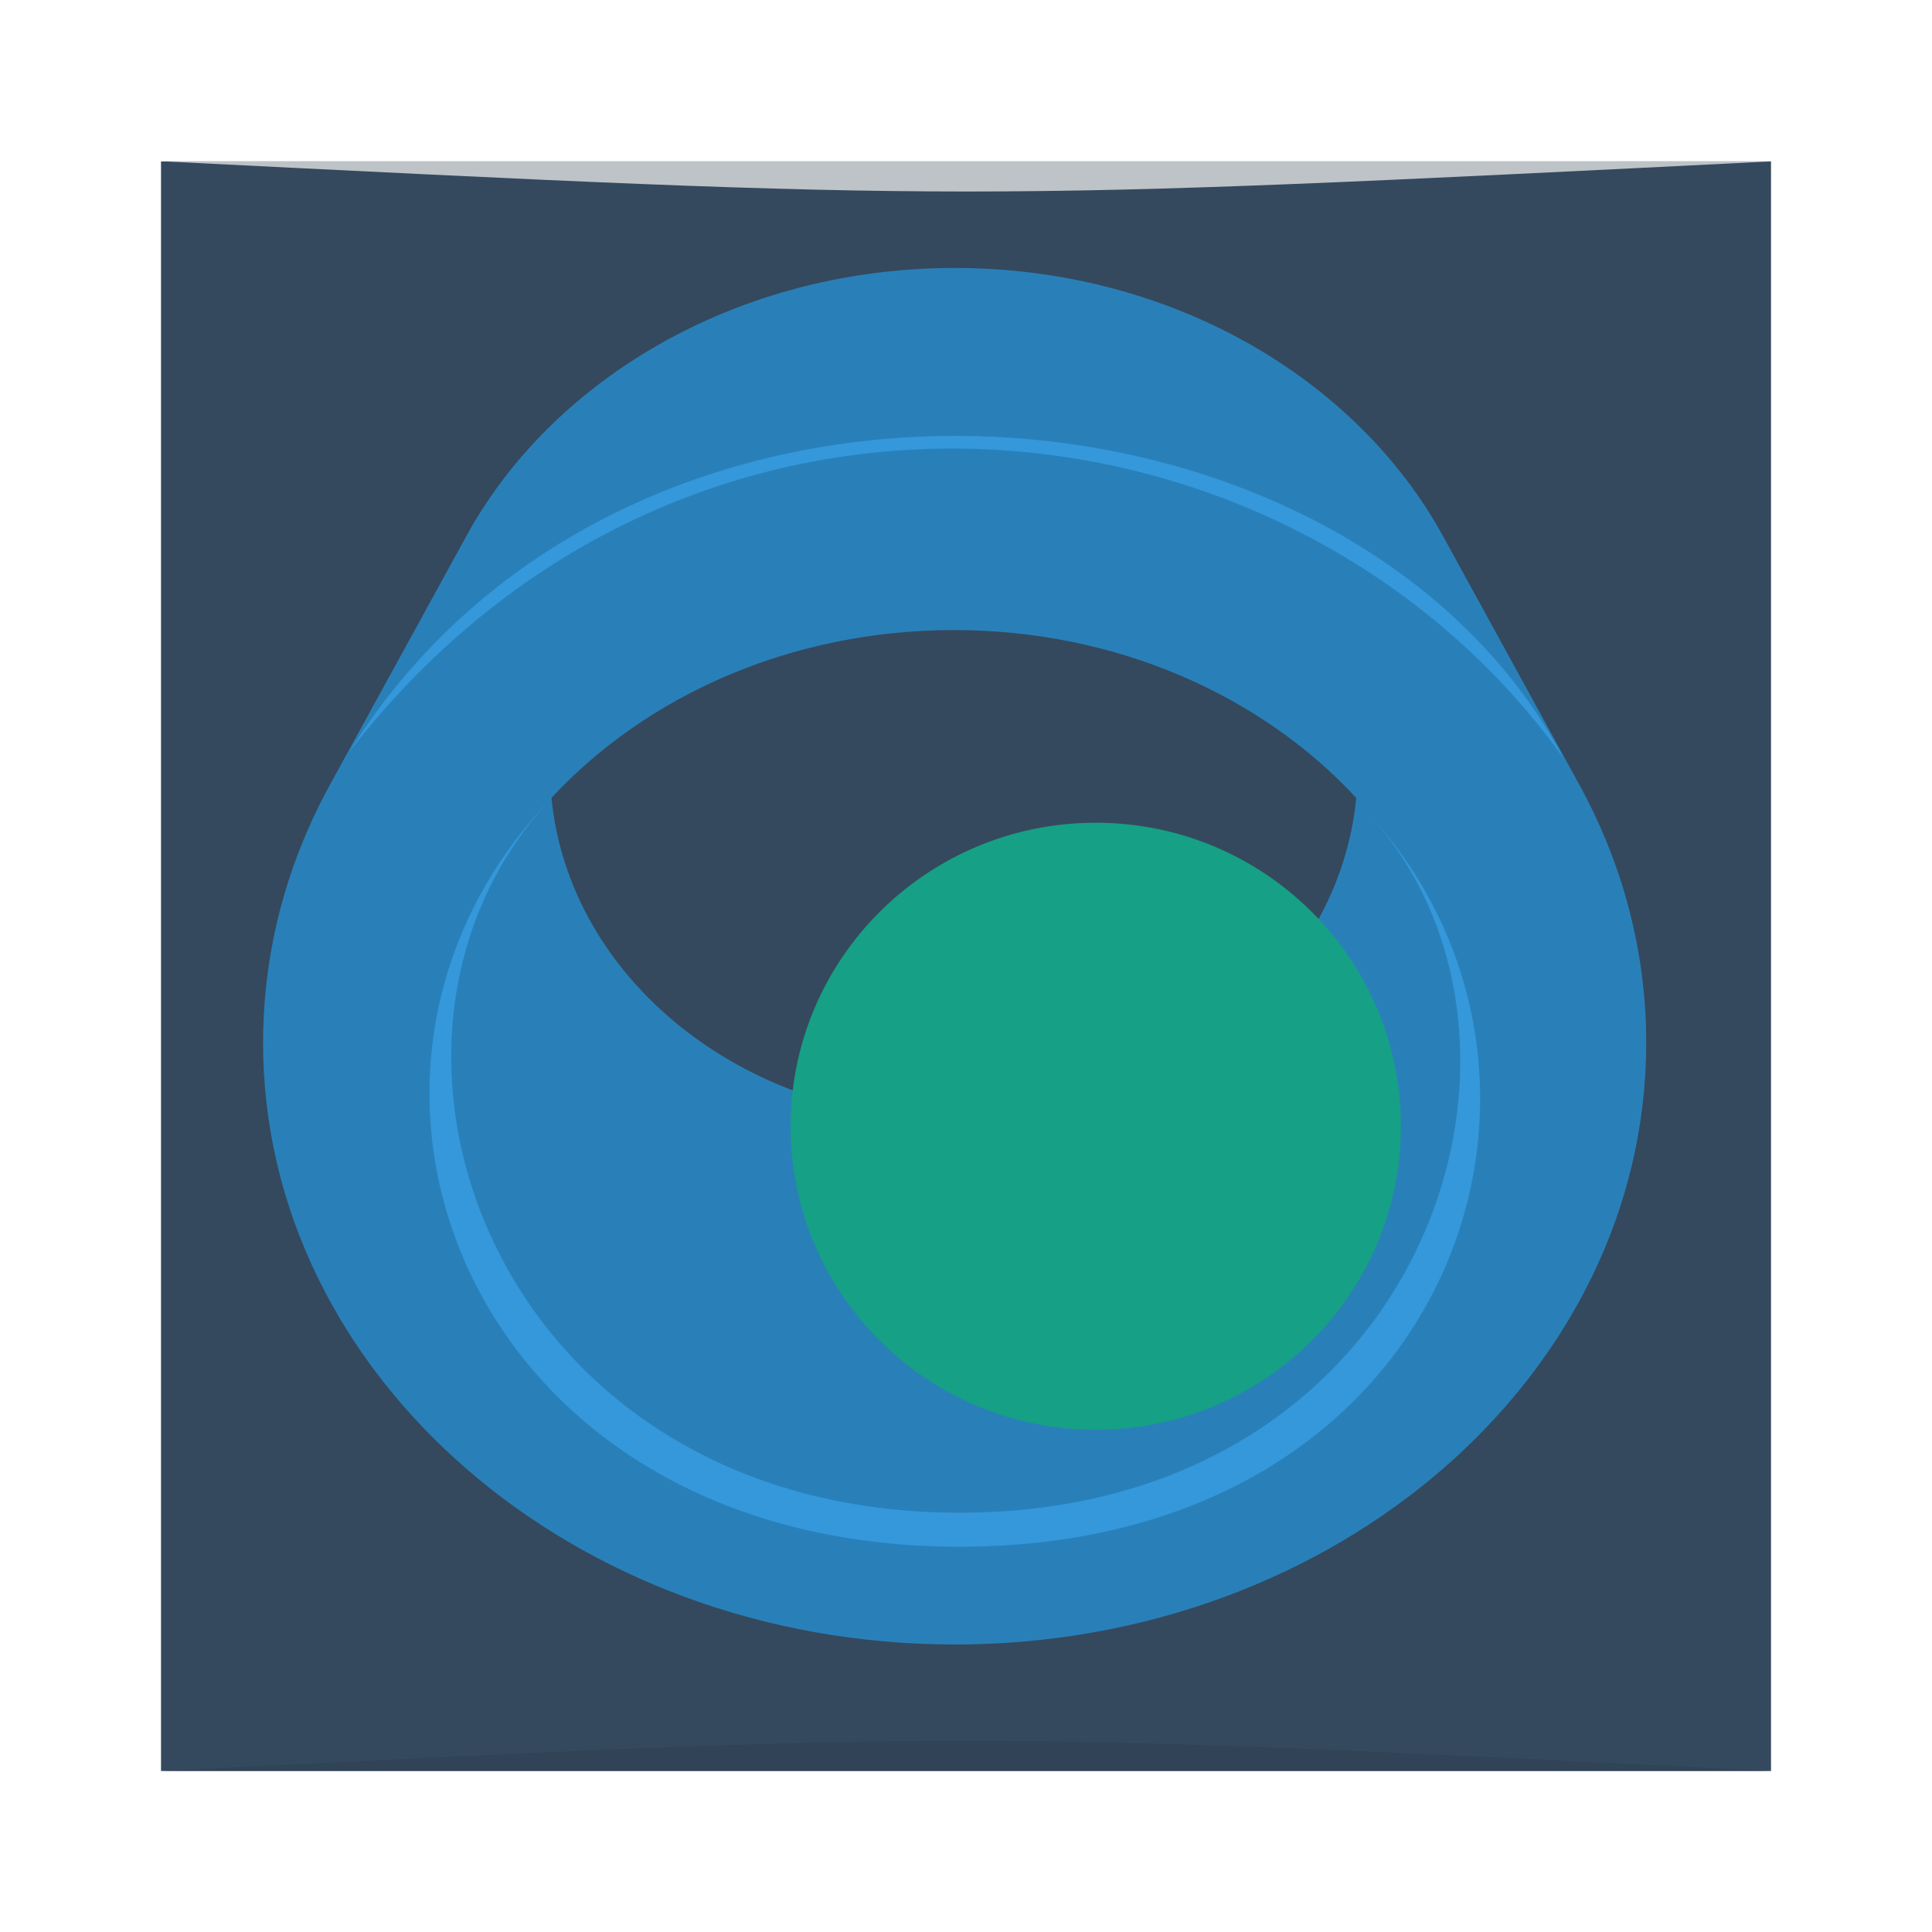
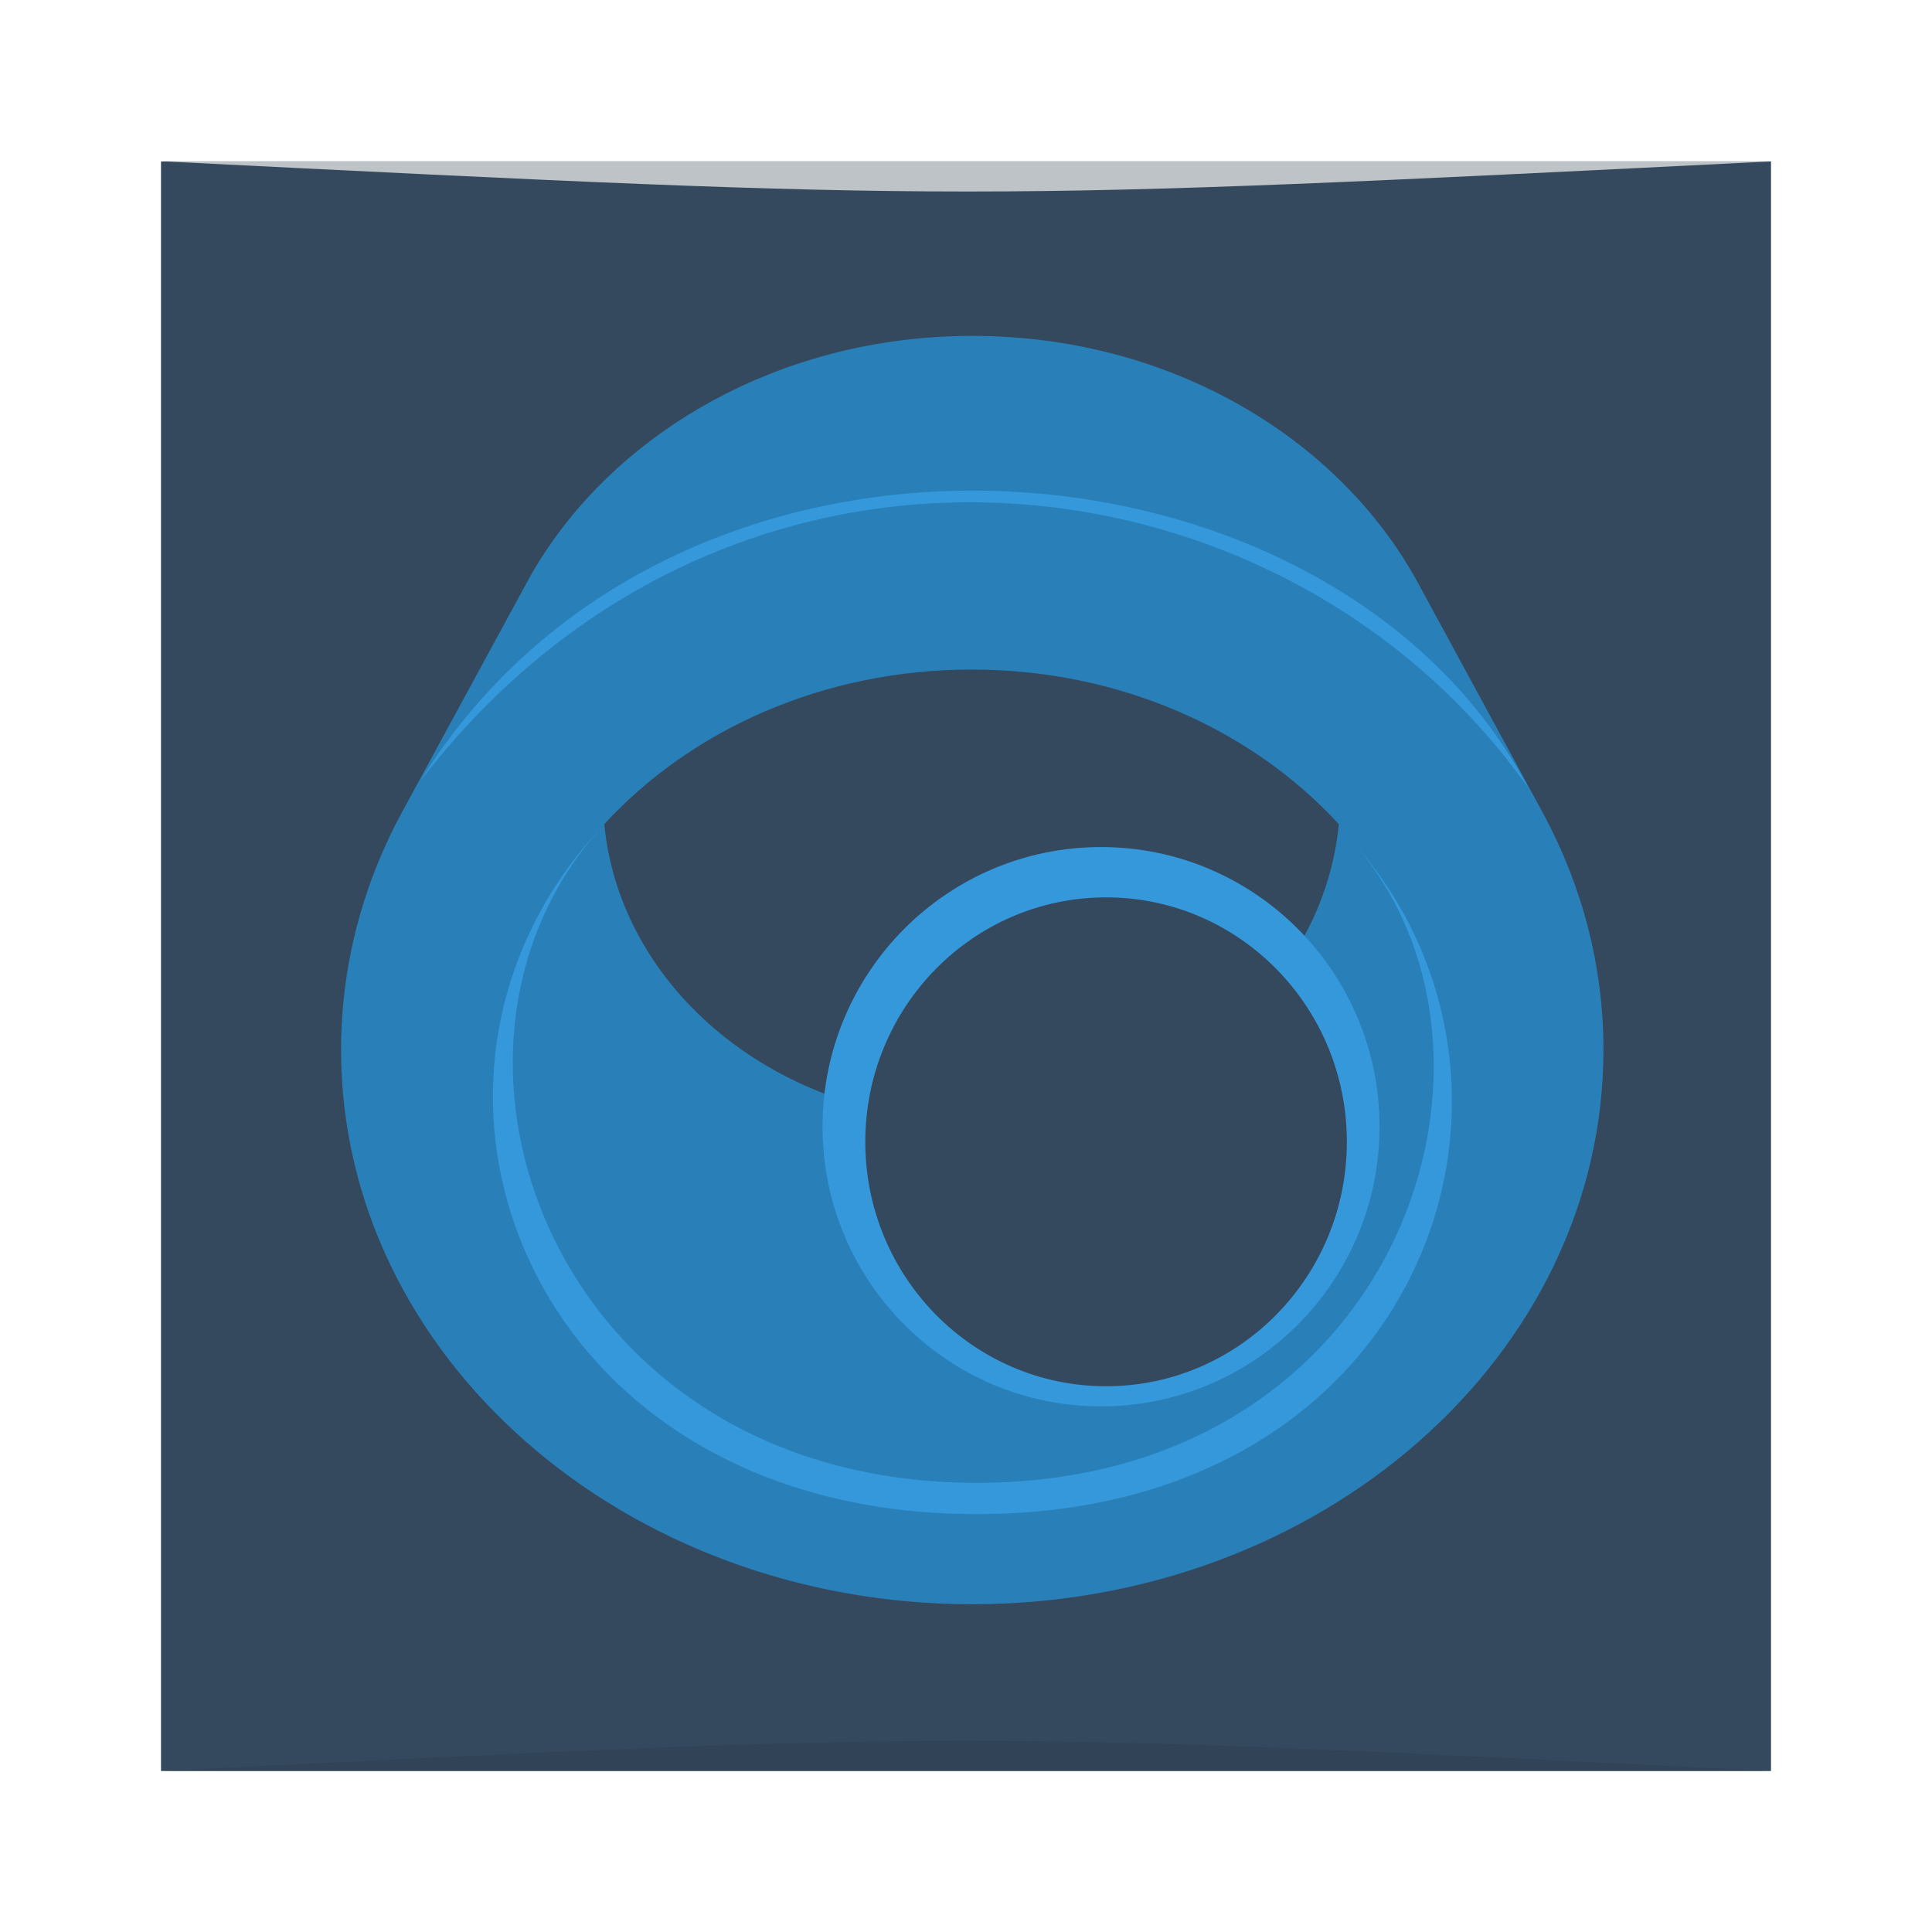
<svg xmlns="http://www.w3.org/2000/svg" width="48" height="48" id="svg2" version="1.1">
  <defs id="defs4">
    <linearGradient id="linearGradient1374">
      <stop style="stop-color:#fef3c8;stop-opacity:1" offset="0" id="stop1376" />
      <stop style="stop-color:#ffffff;stop-opacity:1;" offset="1" id="stop1378" />
    </linearGradient>
  </defs>
  <g id="layer1" transform="translate(0,-1004.362)">
    <rect style="fill:#34495e;fill-opacity:1;stroke:none" id="rect2991-1" width="40" height="39.989" x="4" y="-1048.362" ry="0" transform="scale(1,-1)" />
    <path style="opacity:0.5;fill:#2c3e50;fill-opacity:1;stroke:none" d="m 4,1048.362 0,0 c 20,-1 20,-1 40,0 z" id="path3257" />
    <path id="path4027" d="m 4.039,1008.37 0,0 c 20,1 20,1 40,0 z" style="opacity:1;fill:#bdc3c7;fill-opacity:1;stroke:none" />
-     <g transform="matrix(0.8057975,0,0,0.8015098,-359.7373,165.2371)" id="layer1-9">
+     <g transform="matrix(0.735449,0,0,0.7385238,-325.823,233.3897)" id="layer1-9">
      <g transform="matrix(0.3463702,0,0,0.3463702,297.0077,690.6011)" id="g13566">
        <path style="overflow:visible;fill:#2980b9;fill-opacity:1;stroke:none" d="m 516.391,1052.735 c -17.416,0 -32.676,8.097 -41.134,20.222 -0.703,1.008 -1.359,2.044 -1.965,3.105 l -12.413,22.744 c -0.801,1.456 -1.53,2.949 -2.181,4.474 -2.499,5.85 -3.866,12.181 -3.866,18.794 0,29.729 27.584,53.848 61.56,53.848 33.976,0 61.56,-24.119 61.56,-53.848 0,-8.153 -2.078,-15.876 -5.792,-22.799 l -12.217,-22.401 c -7.718,-14.268 -24.32,-24.14 -43.551,-24.14 z m -0.068,32.403 c 14.48,0 27.383,5.859 35.82,15.018 -1.552,16.117 -17.001,28.784 -35.82,28.784 -18.818,0 -34.266,-12.668 -35.82,-28.784 8.436,-9.152 21.346,-15.018 35.82,-15.018 z" id="path3585" />
        <path style="fill:#3498db;fill-opacity:1;fill-rule:evenodd;stroke:none" d="M 13.25,46.375 C 37.559,7.426 99.572,12.408 117.875,47.031 94.672,14.299 42.494,8.497 13.25,46.375 Z" id="path6533" transform="matrix(1.032891,0,0,1.032891,448.8689,1048.063)" />
        <path style="fill:#3498db;fill-opacity:1;fill-rule:evenodd;stroke:none" d="m 100.25,55 c 17.354,18.782 4.962,57.939 -33.5,57.939 -38.281,0 -52.243,-39.064 -33.594,-59.033 C 11.495,76.531 26.107,115.75 66.75,115.75 c 40.768,0 53.539,-39.058 33.5,-60.75 z" id="path6024" transform="matrix(1.082367,0,0,1.082367,444.5728,1041.887)" />
      </g>
      <g transform="matrix(0.449901,0,0,0.449901,242.4386,573.743)" id="g12962">
-         <circle style="fill:#16a085;fill-opacity:1;stroke:none" id="path2285" transform="matrix(0.2264337,0,0,0.2264337,497.0898,1095.891)" cx="138.81" cy="147.785" r="92.351" />
+         <circle style="fill:#3498db;fill-opacity:1;stroke:none" id="path2285" transform="matrix(0.2264337,0,0,0.2264337,497.0898,1095.891)" cx="138.81" cy="147.785" r="92.351" />
      </g>
    </g>
+     <ellipse ry="6.073" rx="5.982" style="fill:#34495e;fill-opacity:1;stroke:none" id="path2285-6" cx="27.48" cy="1032.73" />
  </g>
</svg>
